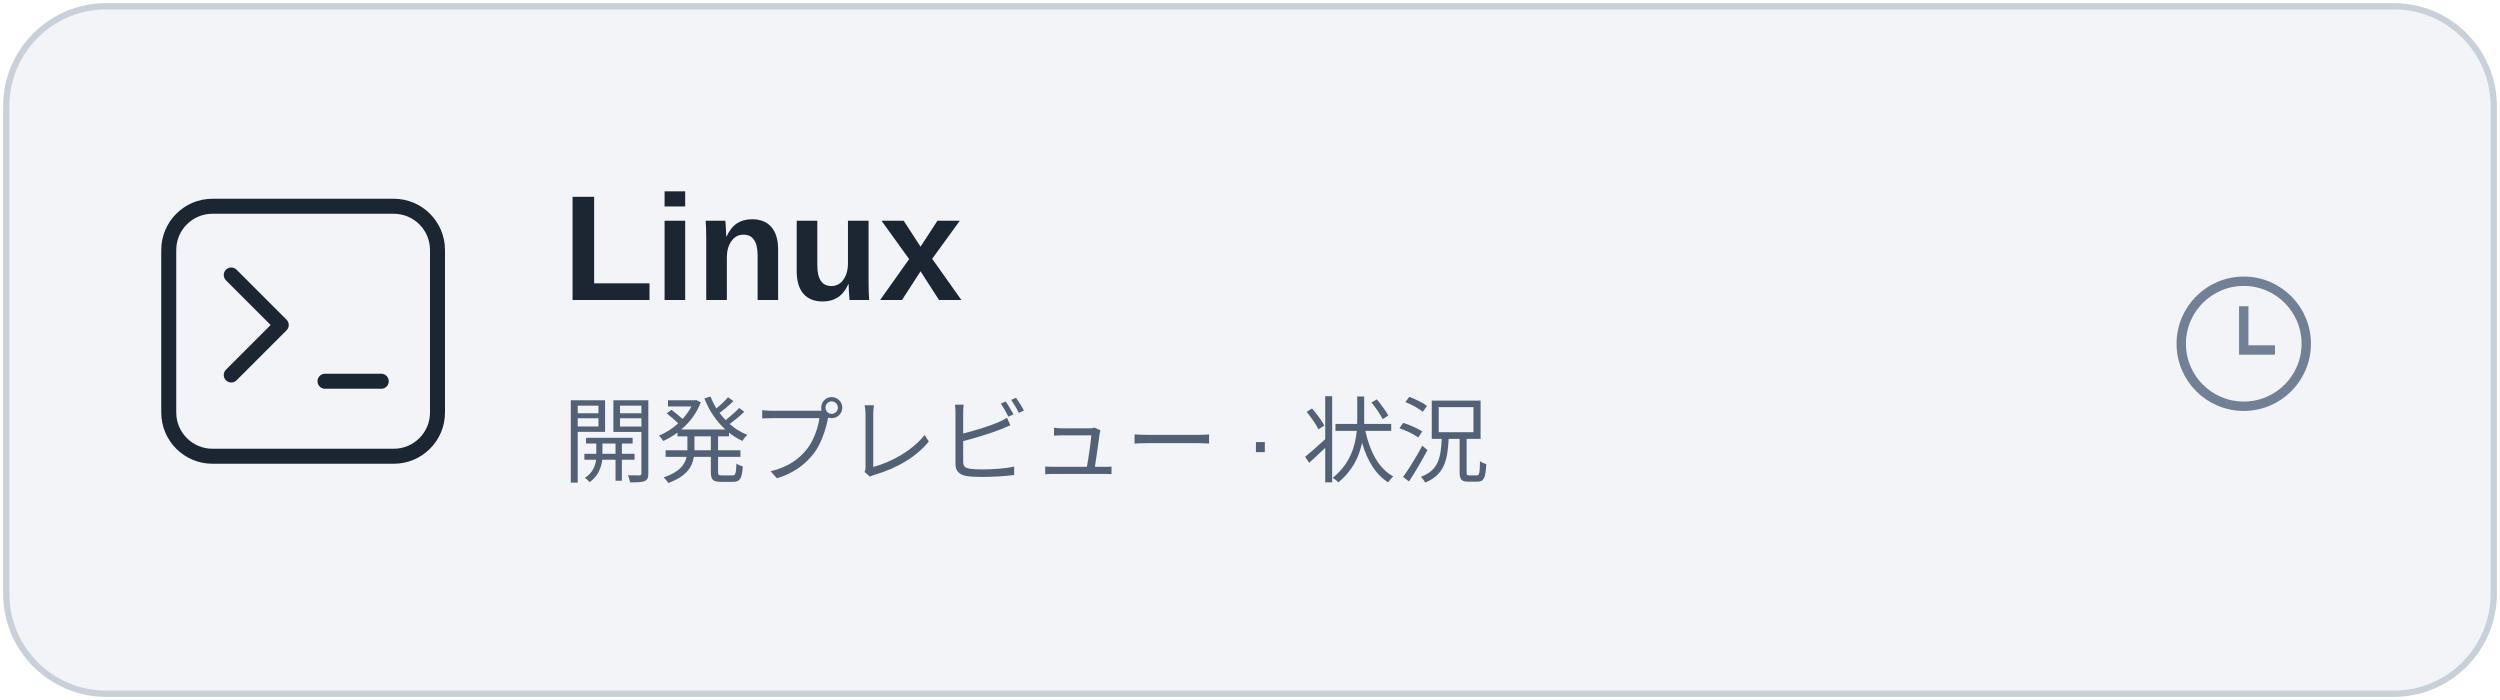
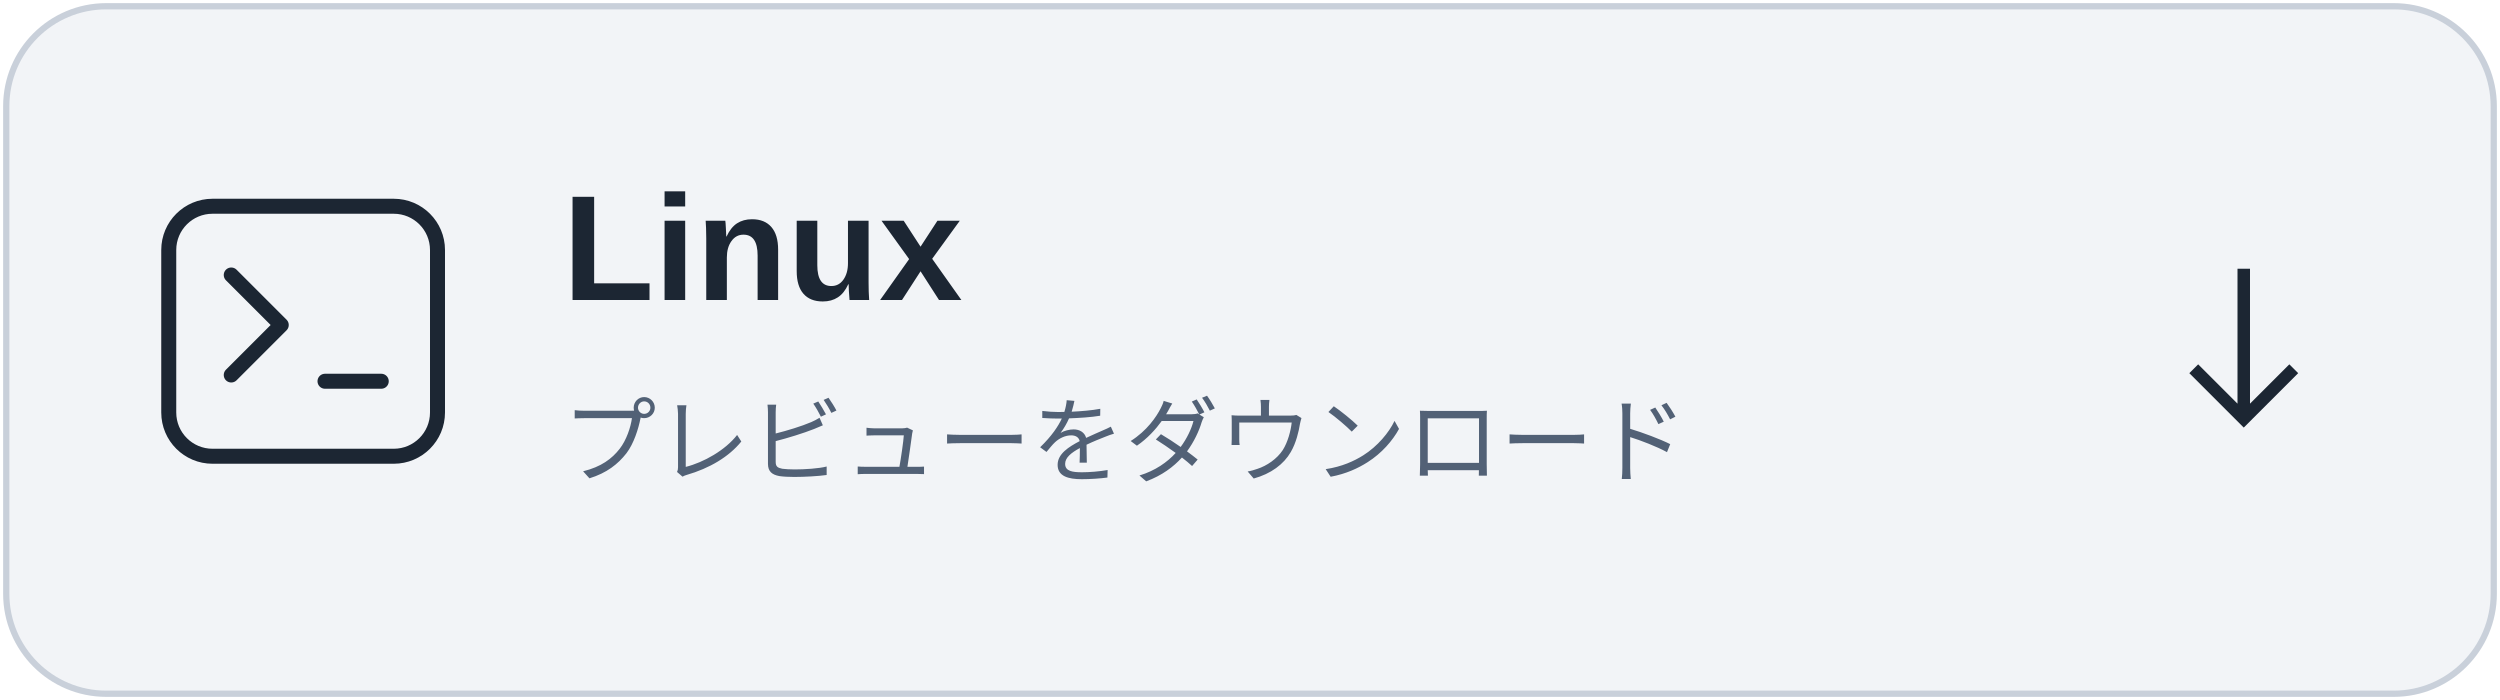
<svg xmlns="http://www.w3.org/2000/svg" width="400" height="112" viewBox="0 0 400 112" role="img" aria-labelledby="title" lang="ja">
  <rect x="1" y="1" width="398" height="110" rx="16" fill="#f2f4f7" stroke="#c9d0da" />
  <g fill="none" stroke="#1c2633" stroke-width="2.4" stroke-linecap="round" stroke-linejoin="round">
    <rect x="27" y="33" width="43" height="40" rx="7" />
    <path d="m37 44 8 8-8 8m15 1h9" />
  </g>
  <text x="90" y="48" font-family="Arial,&quot;Hiragino Kaku Gothic ProN&quot;,&quot;Yu Gothic&quot;,sans-serif" font-size="24" font-weight="700" fill="#1c2633">Linux</text>
-   <text x="90" y="76" font-family="Arial,&quot;Hiragino Kaku Gothic ProN&quot;,&quot;Yu Gothic&quot;,sans-serif" font-size="15" fill="#526176">開発プレビュー · 状況</text>
-   <circle cx="359" cy="55" r="10" fill="none" stroke="#718094" stroke-width="1.5" />
-   <path d="M359 49v7h5" fill="none" stroke="#718094" stroke-width="1.5" />
+   <text x="90" y="76" font-family="Arial,&quot;Hiragino Kaku Gothic ProN&quot;,&quot;Yu Gothic&quot;,sans-serif" font-size="15" fill="#526176">プレビューをダウンロード</text>
+   <path d="M359 43v24m-8-8 8 8 8-8" fill="none" stroke="#1c2633" stroke-width="2" />
</svg>
